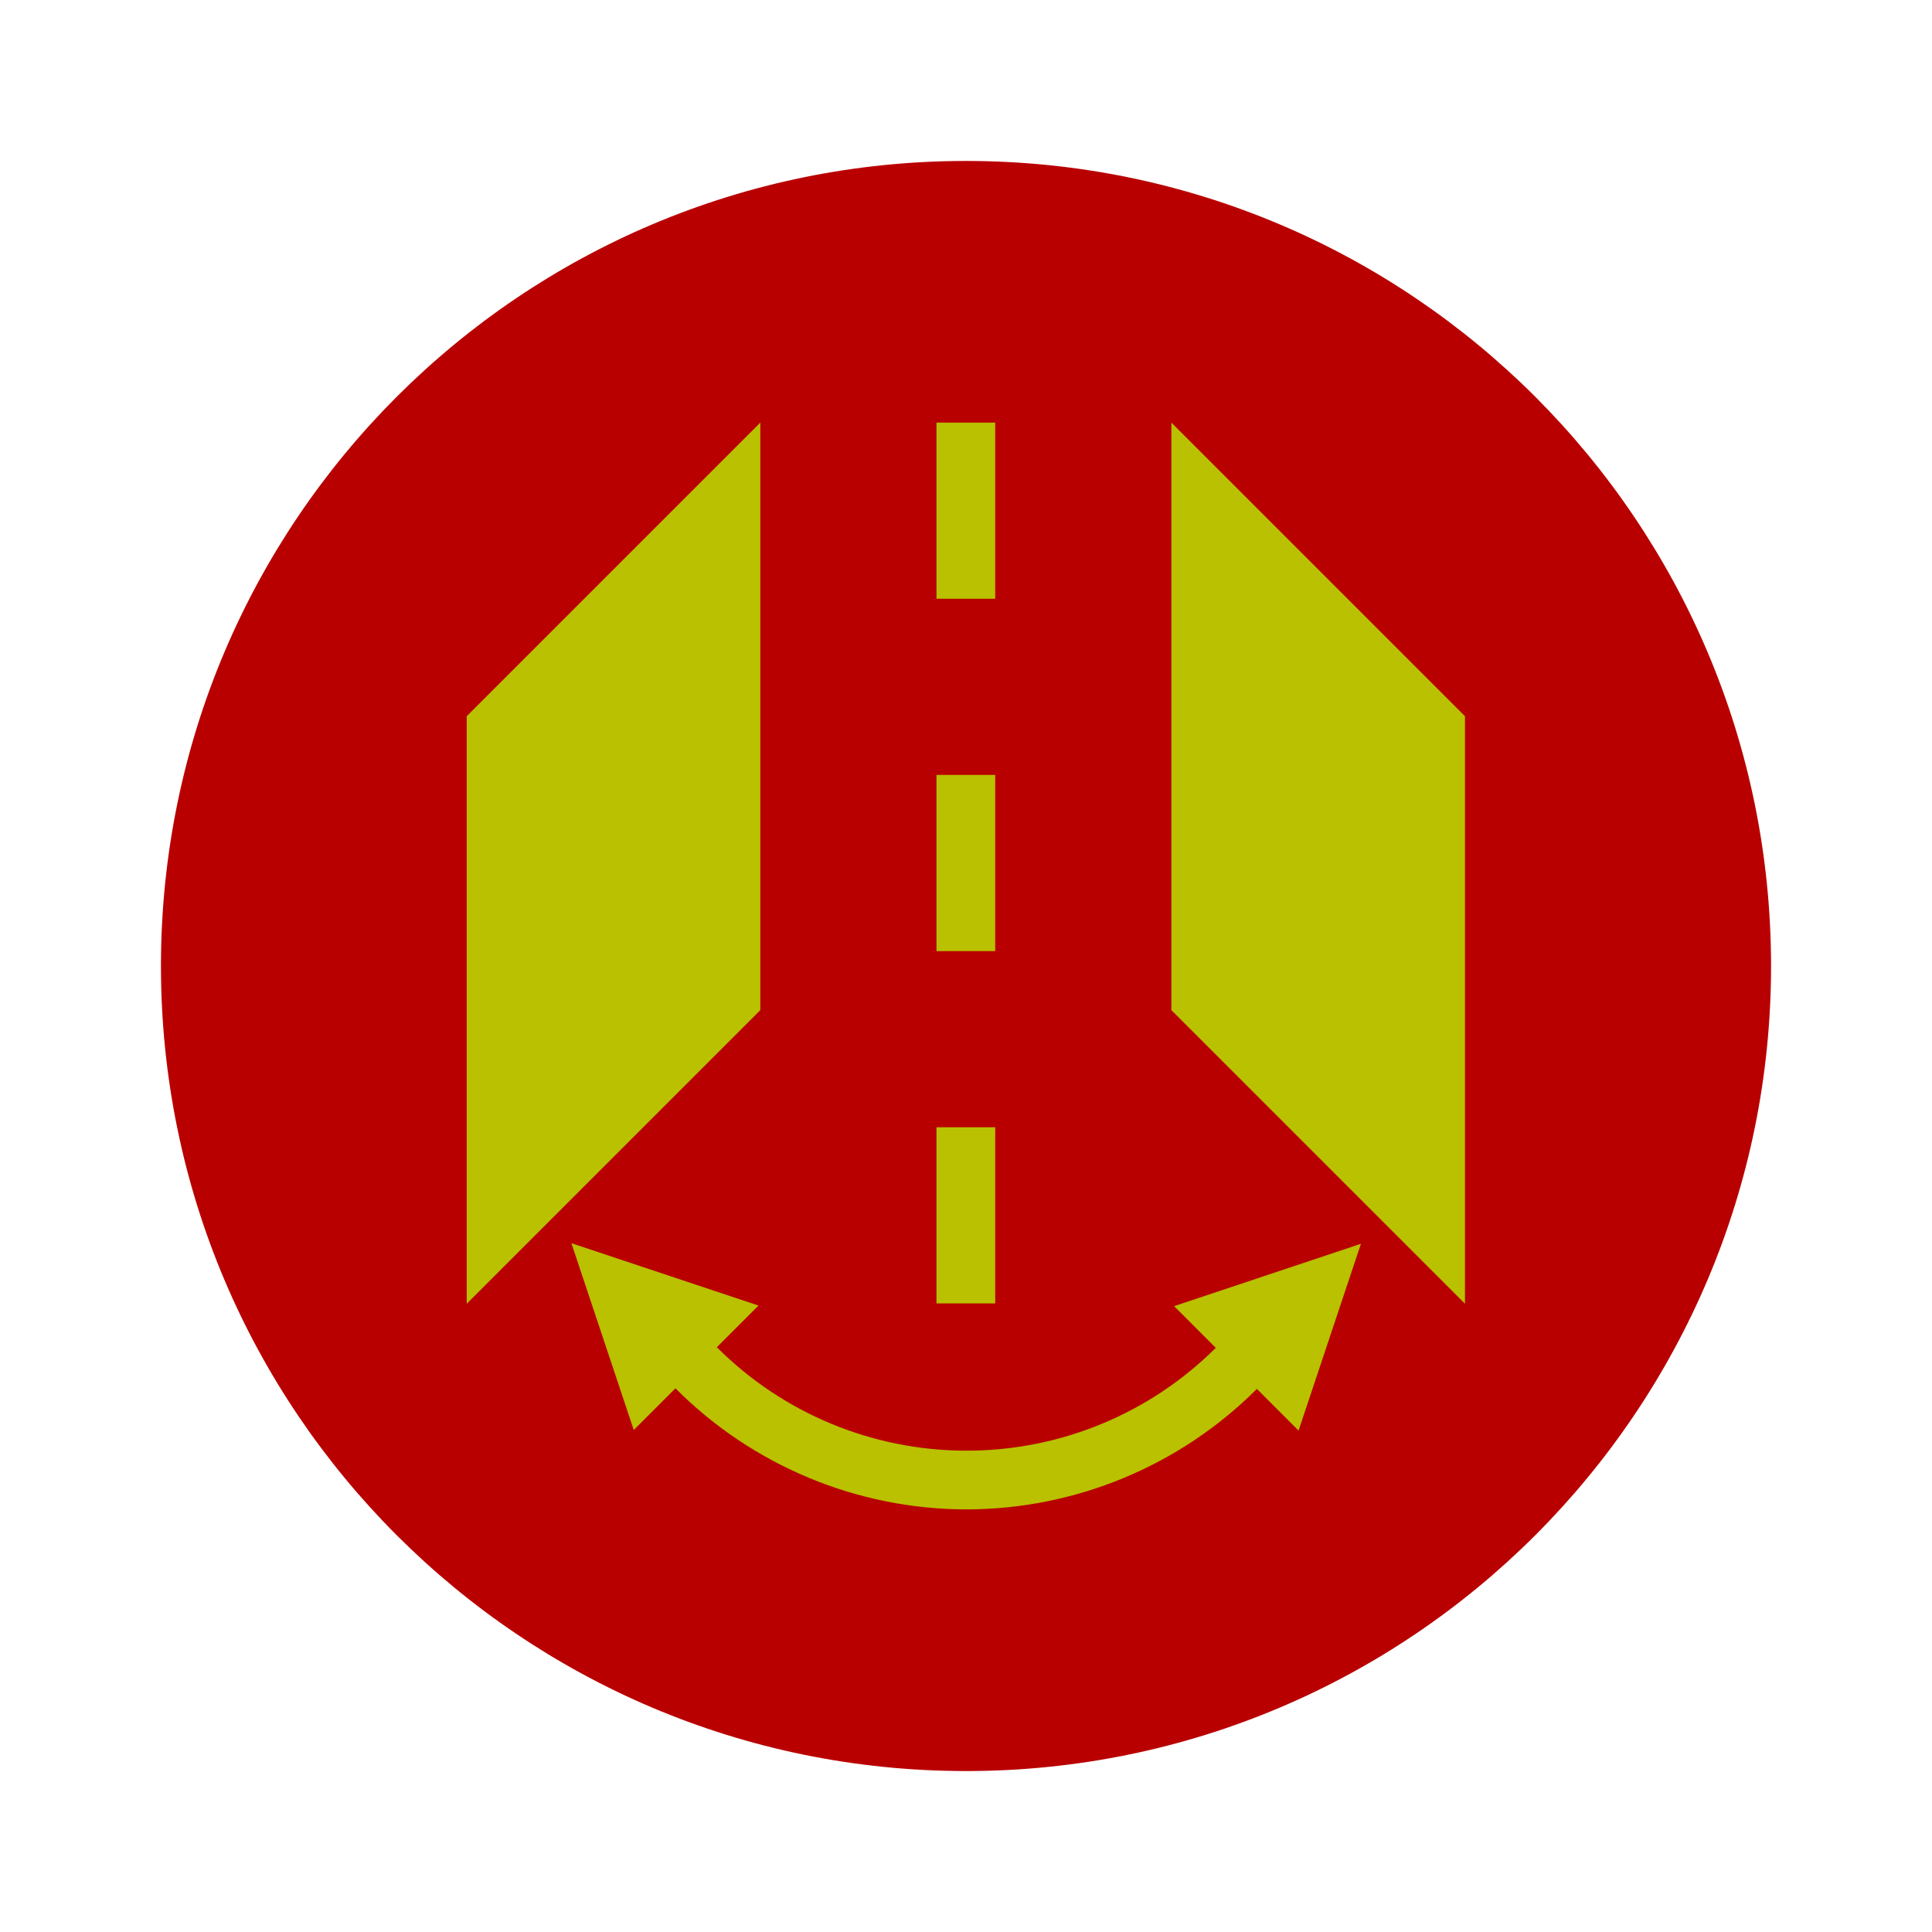
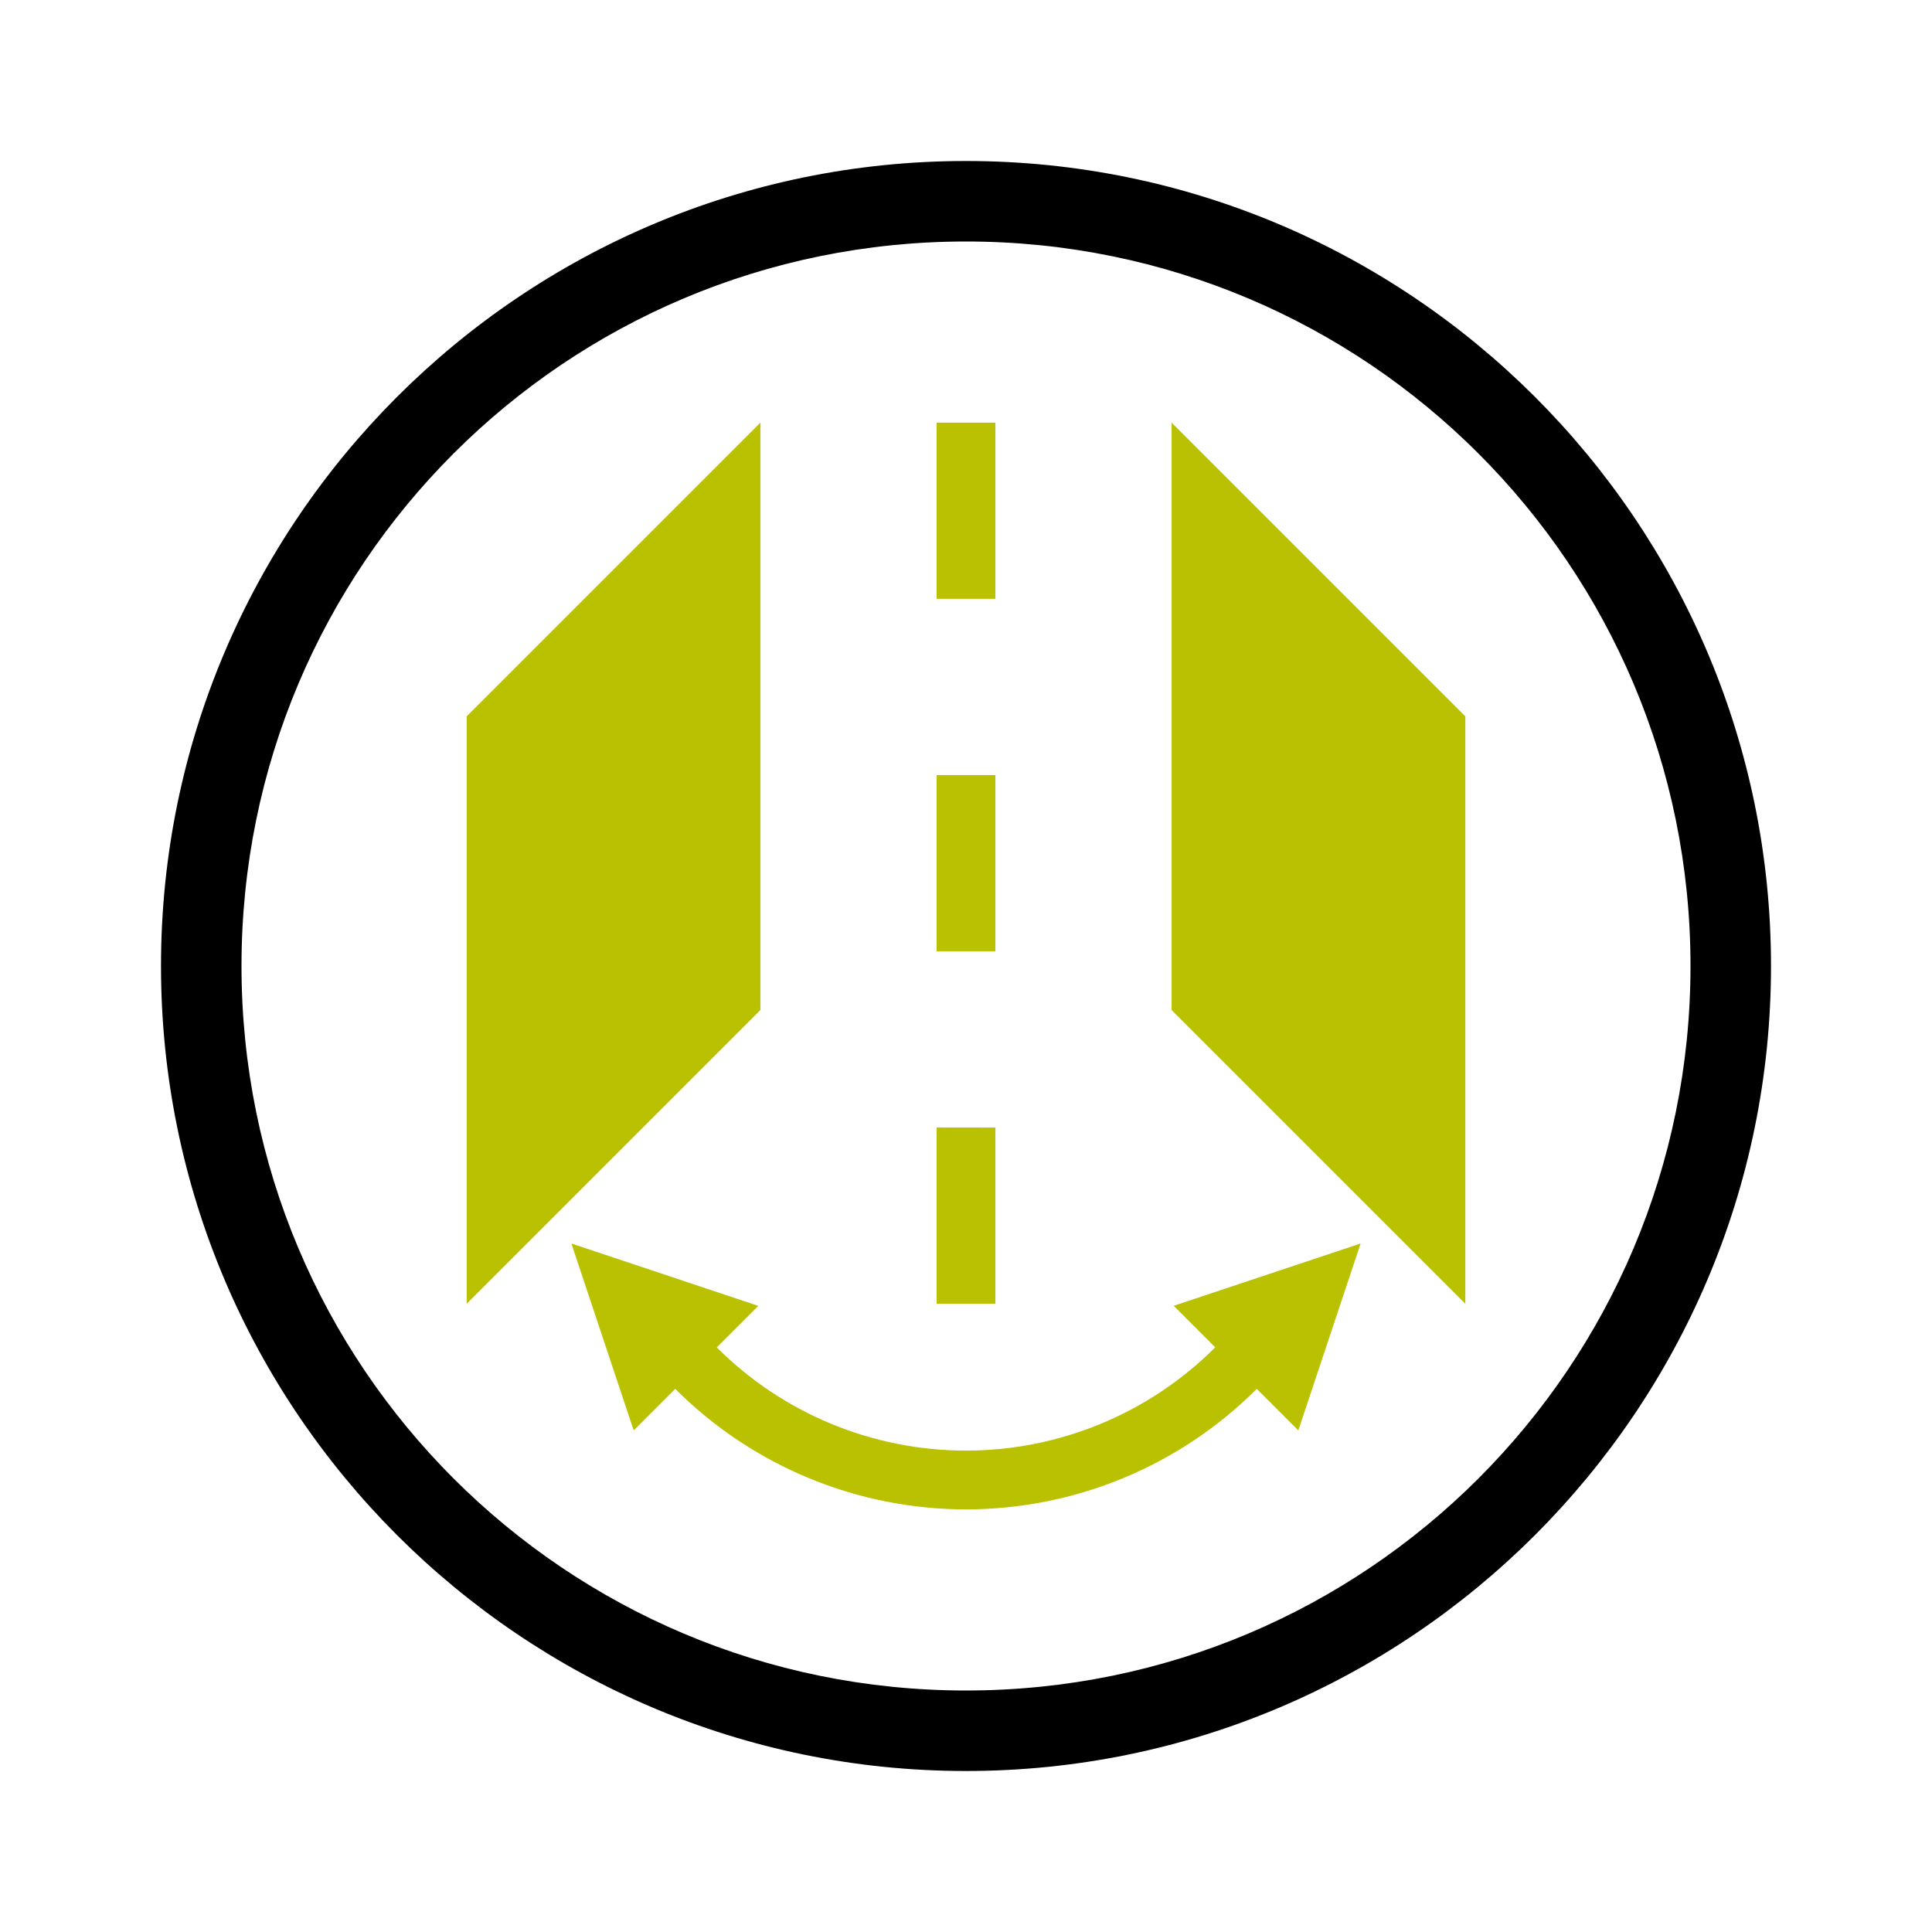
- <svg xmlns="http://www.w3.org/2000/svg" width="24" height="24" viewBox="0 0 6.35 6.35" version="1.1" id="svg835">
+ <svg xmlns="http://www.w3.org/2000/svg" width="24" height="24px" viewBox="0 0 24 24" version="1.1" id="svg835">
  <defs id="defs829" />
-   <g id="layer1" transform="translate(0,-290.65)">
-     <circle style="fill:#b90000;fill-opacity:1;stroke:none;stroke-width:0.22;stroke-opacity:1" id="path1380" cx="3.175" cy="293.825" r="2.646" />
-     <path style="fill:#b9c100;fill-opacity:1;stroke:none;stroke-width:0.161px;stroke-linecap:butt;stroke-linejoin:miter;stroke-opacity:1" d="m 2.499,292.039 -0.965,0.965 v 1.931 l 0.965,-0.965 z m 0.579,0 v 0.579 h 0.193 v -0.579 z m 0.772,0 v 1.931 l 0.965,0.965 v -1.931 z m -0.772,1.158 v 0.579 h 0.193 v -0.579 z m 0,1.158 v 0.579 h 0.193 v -0.579 z m -1.2,0.381 0.205,0.614 0.137,-0.137 A 1.352,1.352 0 0 0 3.175,295.611 1.352,1.352 0 0 0 4.131,295.215 l 0.137,0.137 0.205,-0.614 -0.614,0.205 0.137,0.137 A 1.159,1.158 0 0 1 3.175,295.418 1.159,1.158 0 0 1 2.356,295.078 l 0.137,-0.137 z" id="path1382" />
+   <g>
+     <path style="color:#000000;font-style:normal;font-variant:normal;font-weight:normal;font-stretch:normal;font-size:medium;line-height:normal;font-family:sans-serif;font-variant-ligatures:normal;font-variant-position:normal;font-variant-caps:normal;font-variant-numeric:normal;font-variant-alternates:normal;font-variant-east-asian:normal;font-feature-settings:normal;font-variation-settings:normal;text-indent:0;text-align:start;text-decoration:none;text-decoration-line:none;text-decoration-style:solid;text-decoration-color:#000000;letter-spacing:normal;word-spacing:normal;text-transform:none;writing-mode:lr-tb;direction:ltr;text-orientation:mixed;dominant-baseline:auto;baseline-shift:baseline;text-anchor:start;white-space:normal;shape-padding:0;shape-margin:0;inline-size:0;clip-rule:nonzero;display:inline;overflow:visible;visibility:visible;isolation:auto;mix-blend-mode:normal;color-interpolation:sRGB;color-interpolation-filters:linearRGB;solid-color:#000000;solid-opacity:1;vector-effect:none;fill:#000000;fill-opacity:1;fill-rule:nonzero;stroke:none;stroke-linecap:butt;stroke-linejoin:miter;stroke-miterlimit:4;stroke-dasharray:none;stroke-dashoffset:0;stroke-opacity:1;color-rendering:auto;image-rendering:auto;shape-rendering:auto;text-rendering:auto;enable-background:accumulate;stop-color:#000000;stop-opacity:1;opacity:1" d="M 12 2 C 6.483 2 2 6.483 2 12 C 2 17.517 6.483 22 12 22 C 17.517 22 22 17.517 22 12 C 22 6.483 17.517 2 12 2 z M 12 3 C 16.976 3 21 7.024 21 12 C 21 16.976 16.976 21 12 21 C 7.024 21 3 16.976 3 12 C 3 7.024 7.024 3 12 3 z " id="path1380" />
+     <path style="fill:#b9c100;fill-opacity:1;stroke:none;stroke-width:0.608px;stroke-linecap:butt;stroke-linejoin:miter;stroke-opacity:1" d="M 9.446,5.25 5.797,8.899 v 7.297 l 3.649,-3.649 z m 2.189,0 V 7.439 h 0.73 V 5.25 Z m 2.919,0 V 12.547 L 18.203,16.196 V 8.899 Z m -2.919,4.378 v 2.189 h 0.73 V 9.628 Z m 0,4.378 v 2.189 h 0.73 V 14.007 Z m -4.537,1.441 0.774,2.322 0.516,-0.516 A 5.108,5.108 0 0 0 12,18.75 5.108,5.108 0 0 0 15.612,17.253 l 0.516,0.516 0.774,-2.322 -2.322,0.774 0.516,0.516 A 4.379,4.378 0 0 1 12,18.02 4.379,4.378 0 0 1 8.904,16.738 l 0.516,-0.516 z" id="path1382" />
  </g>
</svg>
